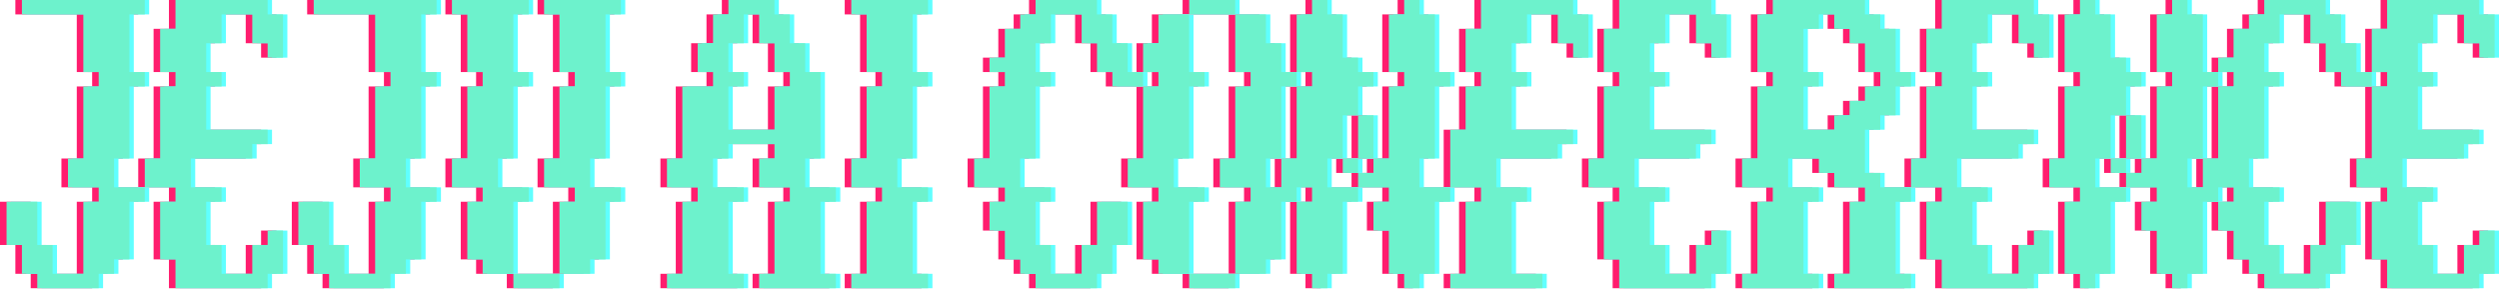
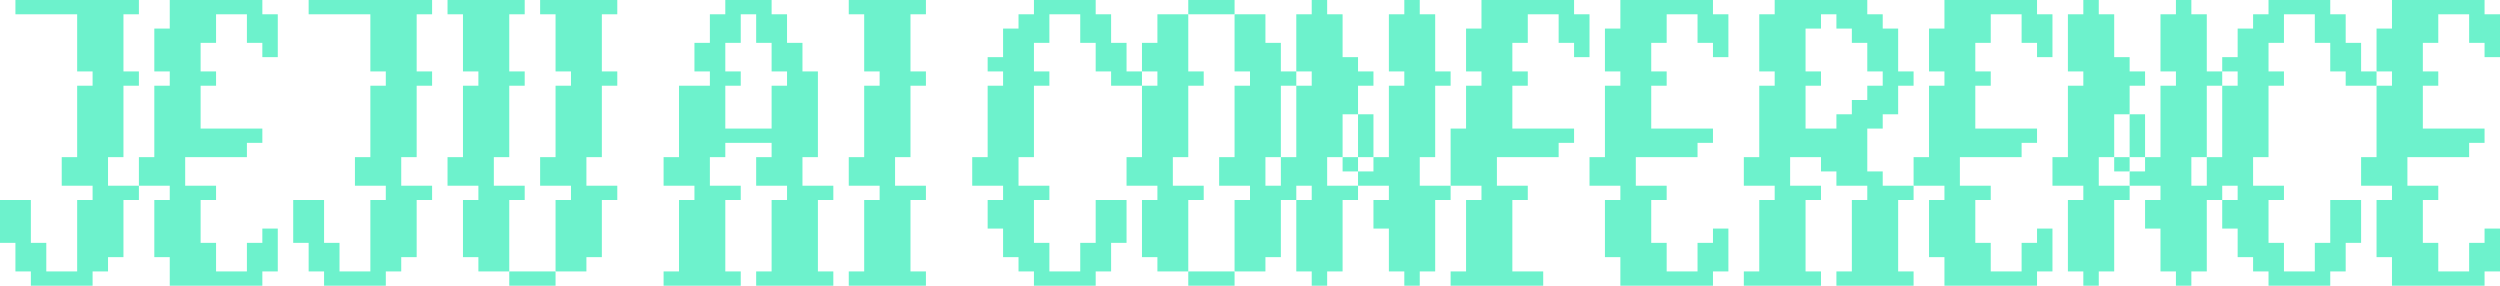
- <svg xmlns="http://www.w3.org/2000/svg" width="1145" height="132" viewBox="0 0 1145 132" fill="none">
-   <path d="M119.63 0H112.593H105.556H98.519H91.482H84.445H77.408V6.6V13.2H70.371V19.8V26.4V33H77.408V39.6H70.371V46.2V52.8V59.4V66V72.6H63.334V79.2V85.8H70.371H77.408V92.4H70.371V99V105.6V112.2V118.8H77.408V125.4V132H84.445H91.482H98.519H105.556H112.593H119.63V125.4H126.667V118.8V112.2V105.6H119.63V112.2H112.593V118.8V125.4H105.556H98.519V118.8V112.2H91.482V105.6V99V92.4H98.519V85.8H91.482H84.445V79.2V72.6H91.482H98.519H105.556H112.593V66H119.63V59.4H112.593H105.556H98.519H91.482V52.8V46.2V39.6H98.519V33H91.482V26.4V19.8H98.519V13.2V6.6H105.556H112.593V13.2V19.8H119.63V26.4H126.667V19.8V13.2V6.6H119.63V0Z" fill="#FF1D6E" />
-   <path d="M182.963 0H175.926H168.889H161.852H154.815H147.778H140.741V6.6H147.778H154.815H161.852H168.889V13.2V19.8V26.4V33H175.926V39.6H168.889V46.2V52.8V59.4V66V72.6H161.852V79.2V85.8H168.889H175.926V92.4H168.889V99V105.6V112.2V118.8V125.4H161.852H154.815V118.8V112.2H147.778V105.6V99V92.4H140.741H133.704V99V105.6V112.2H140.741V118.8V125.4H147.778V132H154.815H161.852H168.889H175.926V125.4H182.963V118.8H190V112.2V105.6V99V92.4H197.037V85.8H190H182.963V79.2V72.6H190V66V59.4V52.8V46.2V39.6H197.037V33H190V26.4V19.8V13.2V6.6H197.037V0H190H182.963Z" fill="#FF1D6E" />
-   <path d="M267.407 0H260.37H253.333H246.296V6.6H253.333V13.2V19.8V26.4V33H260.37V39.6H253.333V46.2V52.8V59.4V66V72.6H246.296V79.2V85.8H253.333H260.37V92.4H253.333V99V105.6V112.2V118.8V125.4H260.37H267.407V118.8H274.445V112.2V105.6V99V92.4H281.482V85.8H274.445H267.407V79.2V72.6H274.445V66V59.4V52.8V46.2V39.6H281.482V33H274.445V26.4V19.8V13.2V6.6H281.482V0H274.445H267.407Z" fill="#FF1D6E" />
-   <path d="M408.148 0H401.111H394.074H387.037V6.6H394.074V13.2V19.8V26.4V33H401.111V39.6H394.074V46.2V52.8V59.4V66V72.6H387.037V79.2V85.8H394.074H401.111V92.4H394.074V99V105.6V112.2V118.8V125.4H387.037V132H394.074H401.111H408.148H415.185H422.222V125.4H415.185V118.8V112.2V105.6V99V92.4H422.222V85.8H415.185H408.148V79.2V72.6H415.185V66V59.4V52.8V46.2V39.6H422.222V33H415.185V26.4V19.8V13.2V6.6H422.222V0H415.185H408.148Z" fill="#FF1D6E" />
-   <path d="M555.926 6.6H562.963V0H555.926H548.889H541.852V6.6H548.889H555.926Z" fill="#FF1D6E" />
-   <path d="M781.111 0H774.074H767.037H760H752.963H745.926H738.889V6.6V13.2H731.852V19.8V26.4V33H738.889V39.6H731.852V46.2V52.8V59.4V66V72.6H724.815V79.2V85.8H731.852H738.889V92.4H731.852V99V105.6V112.2V118.8H738.889V125.4V132H745.926H752.963H760H767.037H774.074H781.111V125.4H788.148V118.8V112.2V105.6H781.111V112.2H774.074V118.8V125.4H767.037H760V118.8V112.2H752.963V105.6V99V92.4H760V85.8H752.963H745.926V79.2V72.6H752.963H760H767.037H774.074V66H781.111V59.4H774.074H767.037H760H752.963V52.8V46.2V39.6H760V33H752.963V26.4V19.8H760V13.2V6.6H767.037H774.074V13.2V19.8H781.111V26.4H788.148V19.8V13.2V6.6H781.111V0Z" fill="#FF1D6E" />
-   <path d="M1132.96 6.6V0H1125.93H1118.89H1111.85H1104.82H1097.78H1090.74V6.6V13.2H1083.7V19.8V26.4V33H1090.74V39.6H1083.7V46.2V52.8V59.4V66V72.6H1076.67V79.2V85.8H1083.7H1090.74V92.4H1083.7V99V105.6V112.2V118.8H1090.74V125.4V132H1097.78H1104.82H1111.85H1118.89H1125.93H1132.96V125.4H1140V118.8V112.2V105.6H1132.96V112.2H1125.93V118.8V125.4H1118.89H1111.85V118.8V112.2H1104.82V105.6V99V92.4H1111.85V85.8H1104.82H1097.78V79.2V72.6H1104.82H1111.85H1118.89H1125.93V66H1132.96V59.4H1125.93H1118.89H1111.85H1104.82V52.8V46.2V39.6H1111.85V33H1104.82V26.4V19.8H1111.85V13.2V6.6H1118.89H1125.93V13.2V19.8H1132.96V26.4H1140V19.8V13.2V6.6H1132.96Z" fill="#FF1D6E" />
-   <path d="M724.815 26.4V19.8V13.2V6.6H717.778V0H710.741H703.704H696.667H689.63H682.593H675.556V6.6V13.2H668.518V19.8V26.4V33H675.556V39.6H668.518V46.2V52.8V59.4H661.481V66V72.6V79.2V85.8H668.518H675.556V92.4H668.518V99V105.6V112.2V118.8V125.4H661.481V132H668.518H675.556H682.593H689.63H696.667H703.704V125.4H696.667H689.63V118.8V112.2V105.6V99V92.4H696.667V85.8H689.63H682.593V79.2V72.6H689.63H696.667H703.704H710.741V66H717.778V59.4H710.741H703.704H696.667H689.63V52.8V46.2V39.6H696.667V33H689.63V26.4V19.8H696.667V13.2V6.6H703.704H710.741V13.2V19.8H717.778V26.4H724.815Z" fill="#FF1D6E" />
-   <path d="M513.704 33V26.4V19.8H506.667V13.2V6.6H499.63V0H492.593H485.556H478.519H471.482V6.6H464.445V13.2H457.408V19.8V26.4H450.371V33H457.408V39.6H450.371V46.2V52.8V59.4V66V72.6H443.333V79.2V85.8H450.371H457.408V92.4H450.371V99V105.6H457.408V112.2V118.8H464.445V125.4H471.482V132H478.519H485.556H492.593H499.63V125.4H506.667V118.8V112.2H513.704V105.6V99V92.4H506.667H499.63V99V105.6V112.2H492.593V118.8V125.4H485.556H478.519V118.8V112.2H471.482V105.6V99V92.4H478.519V85.8H471.482H464.445V79.2V72.6H471.482V66V59.4V52.8V46.2V39.6H478.519V33H471.482V26.4V19.8H478.519V13.2V6.6H485.556H492.593V13.2V19.8H499.63V26.4V33H506.667V39.6H513.704H520.741V33H513.704Z" fill="#FF1D6E" />
-   <path d="M1076.67 33V26.4V19.8H1069.63V13.2V6.6H1062.59V0H1055.56H1048.52H1041.48H1034.44V6.6H1027.41V13.2H1020.37V19.8V26.4H1013.33V33H1020.37V39.6H1013.33V46.2V52.8V59.4V66V72.6H1006.3V79.2V85.8H999.259V79.2V72.6H1006.3V66V59.4V52.8V46.2V39.6H1013.33V33H1006.3V26.4V19.8V13.2V6.6H999.259V0H992.222V6.6H985.185V13.2V19.8V26.4V33H992.222V39.6H985.185V46.2V52.8V59.4V66V72.6H978.148V79.2H971.111V85.8H978.148H985.185V92.4H978.148V99V105.6H985.185V112.2V118.8V125.4H992.222V132H999.259V125.4H1006.3V118.8V112.2V105.6V99V92.4H1013.33V85.8H1020.37V92.4H1013.33V99V105.6H1020.37V112.2V118.8H1027.41V125.4H1034.44V132H1041.48H1048.52H1055.56H1062.59V125.4H1069.63V118.8V112.2H1076.67V105.6V99V92.4H1069.63H1062.59V99V105.6V112.2H1055.56V118.8V125.4H1048.52H1041.48V118.8V112.2H1034.44V105.6V99V92.4H1041.48V85.8H1034.44H1027.41V79.2V72.6H1034.44V66V59.4V52.8V46.2V39.6H1041.48V33H1034.44V26.4V19.8H1041.48V13.2V6.6H1048.52H1055.56V13.2V19.8H1062.59V26.4V33H1069.63V39.6H1076.67H1083.7V33H1076.67Z" fill="#FF1D6E" />
-   <path d="M619.259 66V72.6H626.296V66V59.4V52.8H619.259V59.4V66Z" fill="#FF1D6E" />
-   <path d="M971.111 66V72.6H978.148V66V59.4V52.8H971.111V59.4V66Z" fill="#FF1D6E" />
-   <path d="M619.259 72.6H612.222V79.2H619.259V72.6Z" fill="#FF1D6E" />
-   <path d="M971.111 72.6H964.074V79.2H971.111V72.6Z" fill="#FF1D6E" />
-   <path d="M49.259 85.8V79.2V72.6H56.296V66V59.4V52.8V46.2V39.6H63.333V33H56.296V26.4V19.8V13.2V6.6H63.333V0H56.296H49.259H42.222H35.185H28.148H21.111H14.074H7.037V6.6H14.074H21.111H28.148H35.185V13.2V19.8V26.4V33H42.222V39.6H35.185V46.2V52.8V59.4V66V72.6H28.148V79.2V85.8H35.185H42.222V92.4H35.185V99V105.6V112.2V118.8V125.4H28.148H21.111V118.8V112.2H14.074V105.6V99V92.4H7.037H0V99V105.6V112.2H7.037V118.8V125.4H14.074V132H21.111H28.148H35.185H42.222V125.4H49.259V118.8H56.296V112.2V105.6V99V92.4H63.333V85.8H56.296H49.259Z" fill="#FF1D6E" />
-   <path d="M365.926 85.8V72.6H372.963V33H365.926V19.8H358.889V6.6H351.852V0H330.741V6.6H323.704V19.8H316.667V33H323.704V39.6H309.63V72.6H302.593V85.8H316.667V92.4H309.63V125.4H302.593V132H337.778V125.4H330.741V92.4H337.778V85.8H323.704V72.6H330.741V66H351.852V72.6H344.815V85.8H358.889V92.4H351.852V125.4H344.815V132H380V125.4H372.963V92.4H380V85.8H365.926ZM344.815 59.4H330.741V39.6H337.778V33H330.741V19.8H337.778V6.6H344.815V19.8H351.852V33H358.889V39.6H351.852V59.4H344.815Z" fill="#FF1D6E" />
-   <path d="M605.185 85.8V79.2V72.6H612.222V66V59.4V52.8H619.259V46.2V39.6H626.296V33H619.259V26.4H612.222V19.8V13.2V6.6H605.185V0H598.148V6.6H591.111V13.2V19.8V26.4V33H598.148V39.6H591.111V46.2V52.8V59.4V66V72.6H584.074V79.2V85.8H577.037V79.2V72.6H584.074V66V59.4V52.8V46.2V39.6H591.111V33H584.074V26.4V19.8H577.037V13.2V6.6H570H562.963V13.2V19.8V26.4V33H570V39.6H562.963V46.2V52.8V59.4V66V72.6H555.926V79.2V85.8H562.963H570V92.4H562.963V99V105.6V112.2V118.8V125.4H570H577.037V118.8H584.074V112.2V105.6V99V92.4H591.111V85.8H598.148V92.4H591.111V99V105.6V112.2V118.8V125.4H598.148V132H605.185V125.4H612.222V118.8V112.2V105.6V99V92.4H619.259V85.8H612.222H605.185Z" fill="#FF1D6E" />
-   <path d="M647.407 85.8V79.2V72.6H654.444V66V59.4V52.8V46.2V39.6H661.482V33H654.444V26.4V19.8V13.2V6.6H647.407V0H640.37V6.6H633.333V13.2V19.8V26.4V33H640.37V39.6H633.333V46.2V52.8V59.4V66V72.6H626.296V79.2H619.259V85.8H626.296H633.333V92.4H626.296V99V105.6H633.333V112.2V118.8V125.4H640.37V132H647.407V125.4H654.444V118.8V112.2V105.6V99V92.4H661.482V85.8H654.444H647.407Z" fill="#FF1D6E" />
-   <path d="M858.518 85.8V79.2H851.481V59.4H858.518V52.8H865.555V39.6H872.592V33H865.555V13.2H858.518V6.6H851.481V0H809.259V6.6H802.222V33H809.259V39.6H802.222V72.6H795.185V85.8H809.259V92.4H802.222V125.4H795.185V132H830.37V125.4H823.333V92.4H830.37V85.8H816.296V72.6H830.37V79.2H837.407V85.8H851.481V92.4H844.444V125.4H837.407V132H872.592V125.4H865.555V92.4H872.592V85.8H858.518ZM837.407 6.6V13.2H844.444V19.8H851.481V33H858.518V39.6H851.481V46.2H844.444V52.8H837.407V59.4H823.333V39.6H830.37V33H823.333V13.2H830.37V6.6H837.407Z" fill="#FF1D6E" />
-   <path d="M957.037 85.8V79.2V72.6H964.074V66V59.4V52.8H971.111V46.2V39.6H978.148V33H971.111V26.4H964.074V19.8V13.2V6.6H957.037V0H950V6.6H942.963V13.2V19.8V26.4V33H950V39.6H942.963V46.2V52.8V59.4V66V72.6H935.926V79.2V85.8H942.963H950V92.4H942.963V99V105.6V112.2V118.8V125.4H950V132H957.037V125.4H964.074V118.8V112.2V105.6V99V92.4H971.111V85.8H964.074H957.037Z" fill="#FF1D6E" />
-   <path d="M928.889 112.2H921.852V118.8V125.4H914.815H907.778V118.8V112.2H900.741V105.6V99V92.4H907.778V85.8H900.741H893.704V79.2V72.6H900.741H907.778H914.815H921.852V66H928.889V59.4H921.852H914.815H907.778H900.741V52.8V46.2V39.6H907.778V33H900.741V26.4V19.8H907.778V13.2V6.6H914.815H921.852V13.2V19.8H928.889V26.4H935.926V19.8V13.2V6.6H928.889V0H921.852H914.815H907.778H900.741H893.704H886.667V6.6V13.2H879.63V19.8V26.4V33H886.667V39.6H879.63V46.2V52.8V59.4V66V72.6H872.593V79.2V85.8H879.63H886.667V92.4H879.63V99V105.6V112.2V118.8H886.667V125.4V132H893.704H900.741H907.778H914.815H921.852H928.889V125.4H935.926V118.8V112.2V105.6H928.889V112.2Z" fill="#FF1D6E" />
-   <path d="M232.222 112.2V105.6V99V92.4H239.259V85.8H232.222H225.185V79.2V72.6H232.222V66V59.4V52.8V46.2V39.6H239.259V33H232.222V26.4V19.8V13.2V6.6H239.259V0H232.222H225.185H218.148H211.111H204.074V6.6H211.111V13.2V19.8V26.4V33H218.148V39.6H211.111V46.2V52.8V59.4V66V72.6H204.074V79.2V85.8H211.111H218.148V92.4H211.111V99V105.6V112.2V118.8H218.148V125.4H225.185H232.222V118.8V112.2Z" fill="#FF1D6E" />
-   <path d="M541.852 112.2V105.6V99V92.4H548.889V85.8H541.852H534.815V79.2V72.6H541.852V66V59.4V52.8V46.2V39.6H548.889V33H541.852V26.4V19.8V13.2V6.6H534.815H527.778V13.2V19.8H520.741V26.4V33H527.778V39.6H520.741V46.2V52.8V59.4V66V72.6H513.704V79.2V85.8H520.741H527.778V92.4H520.741V99V105.6V112.2V118.8H527.778V125.4H534.815H541.852V118.8V112.2Z" fill="#FF1D6E" />
-   <path d="M239.259 125.4H232.222V132H239.259H246.296H253.333V125.4H246.296H239.259Z" fill="#FF1D6E" />
-   <path d="M548.889 125.4H541.852V132H548.889H555.926H562.963V125.4H555.926H548.889Z" fill="#FF1D6E" />
-   <path d="M124.63 0H117.593H110.556H103.519H96.482H89.445H82.408V6.6V13.2H75.371V19.8V26.4V33H82.408V39.6H75.371V46.2V52.8V59.4V66V72.6H68.334V79.2V85.8H75.371H82.408V92.4H75.371V99V105.6V112.2V118.8H82.408V125.4V132H89.445H96.482H103.519H110.556H117.593H124.63V125.4H131.667V118.8V112.2V105.6H124.63V112.2H117.593V118.8V125.4H110.556H103.519V118.8V112.2H96.482V105.6V99V92.4H103.519V85.8H96.482H89.445V79.2V72.6H96.482H103.519H110.556H117.593V66H124.63V59.4H117.593H110.556H103.519H96.482V52.8V46.2V39.6H103.519V33H96.482V26.4V19.8H103.519V13.2V6.6H110.556H117.593V13.2V19.8H124.63V26.4H131.667V19.8V13.2V6.6H124.63V0Z" fill="#60FFFF" />
-   <path d="M187.963 0H180.926H173.889H166.852H159.815H152.778H145.741V6.6H152.778H159.815H166.852H173.889V13.2V19.8V26.4V33H180.926V39.6H173.889V46.2V52.8V59.4V66V72.6H166.852V79.2V85.8H173.889H180.926V92.4H173.889V99V105.6V112.2V118.8V125.4H166.852H159.815V118.8V112.2H152.778V105.6V99V92.4H145.741H138.704V99V105.6V112.2H145.741V118.8V125.4H152.778V132H159.815H166.852H173.889H180.926V125.4H187.963V118.8H195V112.2V105.6V99V92.4H202.037V85.8H195H187.963V79.2V72.6H195V66V59.4V52.8V46.2V39.6H202.037V33H195V26.4V19.8V13.2V6.6H202.037V0H195H187.963Z" fill="#60FFFF" />
-   <path d="M272.407 0H265.37H258.333H251.296V6.6H258.333V13.2V19.8V26.4V33H265.37V39.6H258.333V46.2V52.8V59.4V66V72.6H251.296V79.2V85.8H258.333H265.37V92.4H258.333V99V105.6V112.2V118.8V125.4H265.37H272.407V118.8H279.445V112.2V105.6V99V92.4H286.482V85.8H279.445H272.407V79.2V72.6H279.445V66V59.4V52.8V46.2V39.6H286.482V33H279.445V26.4V19.8V13.2V6.6H286.482V0H279.445H272.407Z" fill="#60FFFF" />
-   <path d="M413.148 0H406.111H399.074H392.037V6.6H399.074V13.2V19.8V26.4V33H406.111V39.6H399.074V46.2V52.8V59.4V66V72.6H392.037V79.2V85.8H399.074H406.111V92.4H399.074V99V105.6V112.2V118.8V125.4H392.037V132H399.074H406.111H413.148H420.185H427.222V125.4H420.185V118.8V112.2V105.6V99V92.4H427.222V85.8H420.185H413.148V79.2V72.6H420.185V66V59.4V52.8V46.2V39.6H427.222V33H420.185V26.4V19.8V13.2V6.6H427.222V0H420.185H413.148Z" fill="#60FFFF" />
-   <path d="M560.926 6.6H567.963V0H560.926H553.889H546.852V6.6H553.889H560.926Z" fill="#60FFFF" />
-   <path d="M786.111 0H779.074H772.037H765H757.963H750.926H743.889V6.6V13.2H736.852V19.8V26.4V33H743.889V39.6H736.852V46.2V52.8V59.4V66V72.6H729.815V79.2V85.8H736.852H743.889V92.4H736.852V99V105.6V112.2V118.8H743.889V125.4V132H750.926H757.963H765H772.037H779.074H786.111V125.4H793.148V118.8V112.2V105.6H786.111V112.2H779.074V118.8V125.4H772.037H765V118.8V112.2H757.963V105.6V99V92.4H765V85.8H757.963H750.926V79.2V72.6H757.963H765H772.037H779.074V66H786.111V59.4H779.074H772.037H765H757.963V52.8V46.2V39.6H765V33H757.963V26.4V19.8H765V13.2V6.6H772.037H779.074V13.2V19.8H786.111V26.4H793.148V19.8V13.2V6.6H786.111V0Z" fill="#60FFFF" />
-   <path d="M1137.96 6.6V0H1130.93H1123.89H1116.85H1109.82H1102.78H1095.74V6.6V13.2H1088.7V19.8V26.4V33H1095.74V39.6H1088.7V46.2V52.8V59.4V66V72.6H1081.67V79.2V85.8H1088.7H1095.74V92.4H1088.7V99V105.6V112.2V118.8H1095.74V125.4V132H1102.78H1109.82H1116.85H1123.89H1130.93H1137.96V125.4H1145V118.8V112.2V105.6H1137.96V112.2H1130.93V118.8V125.4H1123.89H1116.85V118.8V112.2H1109.82V105.6V99V92.4H1116.85V85.8H1109.82H1102.78V79.2V72.6H1109.82H1116.85H1123.89H1130.93V66H1137.96V59.4H1130.93H1123.89H1116.85H1109.82V52.8V46.2V39.6H1116.85V33H1109.82V26.4V19.8H1116.85V13.2V6.6H1123.89H1130.93V13.2V19.8H1137.96V26.4H1145V19.8V13.2V6.6H1137.96Z" fill="#60FFFF" />
-   <path d="M729.815 26.4V19.8V13.2V6.6H722.778V0H715.741H708.704H701.667H694.63H687.593H680.556V6.6V13.2H673.518V19.8V26.4V33H680.556V39.6H673.518V46.2V52.8V59.4H666.481V66V72.6V79.2V85.8H673.518H680.556V92.4H673.518V99V105.6V112.2V118.8V125.4H666.481V132H673.518H680.556H687.593H694.63H701.667H708.704V125.4H701.667H694.63V118.8V112.2V105.6V99V92.4H701.667V85.8H694.63H687.593V79.2V72.6H694.63H701.667H708.704H715.741V66H722.778V59.4H715.741H708.704H701.667H694.63V52.8V46.2V39.6H701.667V33H694.63V26.4V19.8H701.667V13.2V6.6H708.704H715.741V13.2V19.8H722.778V26.4H729.815Z" fill="#60FFFF" />
-   <path d="M518.704 33V26.4V19.8H511.667V13.2V6.6H504.63V0H497.593H490.556H483.519H476.482V6.6H469.445V13.2H462.408V19.8V26.4H455.371V33H462.408V39.6H455.371V46.2V52.8V59.4V66V72.6H448.333V79.2V85.8H455.371H462.408V92.4H455.371V99V105.6H462.408V112.2V118.8H469.445V125.4H476.482V132H483.519H490.556H497.593H504.63V125.4H511.667V118.8V112.2H518.704V105.6V99V92.4H511.667H504.63V99V105.6V112.2H497.593V118.8V125.4H490.556H483.519V118.8V112.2H476.482V105.6V99V92.4H483.519V85.8H476.482H469.445V79.2V72.6H476.482V66V59.4V52.8V46.2V39.6H483.519V33H476.482V26.4V19.8H483.519V13.2V6.6H490.556H497.593V13.2V19.8H504.63V26.4V33H511.667V39.6H518.704H525.741V33H518.704Z" fill="#60FFFF" />
-   <path d="M1081.67 33V26.4V19.8H1074.63V13.2V6.6H1067.59V0H1060.56H1053.52H1046.48H1039.44V6.6H1032.41V13.2H1025.37V19.8V26.4H1018.33V33H1025.37V39.6H1018.33V46.2V52.8V59.4V66V72.6H1011.3V79.2V85.8H1004.26V79.2V72.6H1011.3V66V59.4V52.8V46.2V39.6H1018.33V33H1011.3V26.4V19.8V13.2V6.6H1004.26V0H997.222V6.6H990.185V13.2V19.8V26.4V33H997.222V39.6H990.185V46.2V52.8V59.4V66V72.6H983.148V79.2H976.111V85.8H983.148H990.185V92.4H983.148V99V105.6H990.185V112.2V118.8V125.4H997.222V132H1004.26V125.4H1011.3V118.8V112.2V105.6V99V92.4H1018.33V85.8H1025.37V92.4H1018.33V99V105.6H1025.37V112.2V118.8H1032.41V125.4H1039.44V132H1046.48H1053.52H1060.56H1067.59V125.4H1074.63V118.8V112.2H1081.67V105.6V99V92.4H1074.63H1067.59V99V105.6V112.2H1060.56V118.8V125.4H1053.52H1046.48V118.8V112.2H1039.44V105.6V99V92.4H1046.48V85.8H1039.44H1032.41V79.2V72.6H1039.44V66V59.4V52.8V46.2V39.6H1046.48V33H1039.44V26.4V19.8H1046.48V13.2V6.6H1053.52H1060.56V13.2V19.8H1067.59V26.4V33H1074.63V39.6H1081.67H1088.7V33H1081.67Z" fill="#60FFFF" />
-   <path d="M624.259 66V72.6H631.296V66V59.4V52.8H624.259V59.4V66Z" fill="#60FFFF" />
-   <path d="M976.111 66V72.6H983.148V66V59.4V52.8H976.111V59.4V66Z" fill="#60FFFF" />
-   <path d="M624.259 72.6H617.222V79.2H624.259V72.6Z" fill="#60FFFF" />
-   <path d="M976.111 72.6H969.074V79.2H976.111V72.6Z" fill="#60FFFF" />
-   <path d="M54.259 85.8V79.2V72.6H61.296V66V59.4V52.8V46.2V39.6H68.333V33H61.296V26.4V19.8V13.2V6.6H68.333V0H61.296H54.259H47.222H40.185H33.148H26.111H19.074H12.037V6.6H19.074H26.111H33.148H40.185V13.2V19.8V26.4V33H47.222V39.6H40.185V46.2V52.8V59.4V66V72.6H33.148V79.2V85.8H40.185H47.222V92.4H40.185V99V105.6V112.2V118.8V125.4H33.148H26.111V118.8V112.2H19.074V105.6V99V92.4H12.037H5V99V105.6V112.2H12.037V118.8V125.4H19.074V132H26.111H33.148H40.185H47.222V125.4H54.259V118.8H61.296V112.2V105.6V99V92.4H68.333V85.8H61.296H54.259Z" fill="#60FFFF" />
-   <path d="M370.926 85.8V72.6H377.963V33H370.926V19.8H363.889V6.6H356.852V0H335.741V6.6H328.704V19.8H321.667V33H328.704V39.6H314.63V72.6H307.593V85.8H321.667V92.4H314.63V125.4H307.593V132H342.778V125.4H335.741V92.4H342.778V85.8H328.704V72.6H335.741V66H356.852V72.6H349.815V85.8H363.889V92.4H356.852V125.4H349.815V132H385V125.4H377.963V92.4H385V85.8H370.926ZM349.815 59.4H335.741V39.6H342.778V33H335.741V19.8H342.778V6.6H349.815V19.8H356.852V33H363.889V39.6H356.852V59.4H349.815Z" fill="#60FFFF" />
-   <path d="M610.185 85.8V79.2V72.6H617.222V66V59.4V52.8H624.259V46.2V39.6H631.296V33H624.259V26.4H617.222V19.8V13.2V6.6H610.185V0H603.148V6.6H596.111V13.2V19.8V26.4V33H603.148V39.6H596.111V46.2V52.8V59.4V66V72.6H589.074V79.2V85.8H582.037V79.2V72.6H589.074V66V59.4V52.8V46.2V39.6H596.111V33H589.074V26.4V19.8H582.037V13.2V6.6H575H567.963V13.2V19.8V26.4V33H575V39.6H567.963V46.2V52.8V59.4V66V72.6H560.926V79.2V85.8H567.963H575V92.4H567.963V99V105.6V112.2V118.8V125.4H575H582.037V118.8H589.074V112.2V105.6V99V92.4H596.111V85.8H603.148V92.4H596.111V99V105.6V112.2V118.8V125.4H603.148V132H610.185V125.4H617.222V118.8V112.2V105.6V99V92.4H624.259V85.8H617.222H610.185Z" fill="#60FFFF" />
-   <path d="M652.407 85.8V79.2V72.6H659.444V66V59.4V52.8V46.2V39.6H666.482V33H659.444V26.4V19.8V13.2V6.6H652.407V0H645.37V6.6H638.333V13.2V19.8V26.4V33H645.37V39.6H638.333V46.2V52.8V59.4V66V72.6H631.296V79.2H624.259V85.8H631.296H638.333V92.4H631.296V99V105.6H638.333V112.2V118.8V125.4H645.37V132H652.407V125.4H659.444V118.8V112.2V105.6V99V92.4H666.482V85.8H659.444H652.407Z" fill="#60FFFF" />
-   <path d="M863.518 85.8V79.2H856.481V59.4H863.518V52.8H870.555V39.6H877.592V33H870.555V13.2H863.518V6.6H856.481V0H814.259V6.6H807.222V33H814.259V39.6H807.222V72.6H800.185V85.8H814.259V92.4H807.222V125.4H800.185V132H835.37V125.4H828.333V92.4H835.37V85.8H821.296V72.6H835.37V79.2H842.407V85.8H856.481V92.4H849.444V125.4H842.407V132H877.592V125.4H870.555V92.4H877.592V85.8H863.518ZM842.407 6.6V13.2H849.444V19.8H856.481V33H863.518V39.6H856.481V46.2H849.444V52.8H842.407V59.4H828.333V39.6H835.37V33H828.333V13.2H835.37V6.6H842.407Z" fill="#60FFFF" />
-   <path d="M962.037 85.8V79.2V72.6H969.074V66V59.4V52.8H976.111V46.2V39.6H983.148V33H976.111V26.4H969.074V19.8V13.2V6.6H962.037V0H955V6.6H947.963V13.2V19.8V26.4V33H955V39.6H947.963V46.2V52.8V59.4V66V72.6H940.926V79.2V85.8H947.963H955V92.4H947.963V99V105.6V112.2V118.8V125.4H955V132H962.037V125.4H969.074V118.8V112.2V105.6V99V92.4H976.111V85.8H969.074H962.037Z" fill="#60FFFF" />
-   <path d="M933.889 112.2H926.852V118.8V125.4H919.815H912.778V118.8V112.2H905.741V105.6V99V92.4H912.778V85.8H905.741H898.704V79.2V72.6H905.741H912.778H919.815H926.852V66H933.889V59.4H926.852H919.815H912.778H905.741V52.8V46.2V39.6H912.778V33H905.741V26.4V19.8H912.778V13.2V6.6H919.815H926.852V13.2V19.8H933.889V26.4H940.926V19.8V13.2V6.6H933.889V0H926.852H919.815H912.778H905.741H898.704H891.667V6.6V13.2H884.63V19.8V26.4V33H891.667V39.6H884.63V46.2V52.8V59.4V66V72.6H877.593V79.2V85.8H884.63H891.667V92.4H884.63V99V105.6V112.2V118.8H891.667V125.4V132H898.704H905.741H912.778H919.815H926.852H933.889V125.4H940.926V118.8V112.2V105.6H933.889V112.2Z" fill="#60FFFF" />
-   <path d="M237.222 112.2V105.6V99V92.4H244.259V85.8H237.222H230.185V79.2V72.6H237.222V66V59.4V52.8V46.2V39.6H244.259V33H237.222V26.4V19.8V13.2V6.6H244.259V0H237.222H230.185H223.148H216.111H209.074V6.6H216.111V13.2V19.8V26.4V33H223.148V39.6H216.111V46.2V52.8V59.4V66V72.6H209.074V79.2V85.8H216.111H223.148V92.4H216.111V99V105.6V112.2V118.8H223.148V125.4H230.185H237.222V118.8V112.2Z" fill="#60FFFF" />
-   <path d="M546.852 112.2V105.6V99V92.4H553.889V85.8H546.852H539.815V79.2V72.6H546.852V66V59.4V52.8V46.2V39.6H553.889V33H546.852V26.4V19.8V13.2V6.6H539.815H532.778V13.2V19.8H525.741V26.4V33H532.778V39.6H525.741V46.2V52.8V59.4V66V72.6H518.704V79.2V85.8H525.741H532.778V92.4H525.741V99V105.6V112.2V118.8H532.778V125.4H539.815H546.852V118.8V112.2Z" fill="#60FFFF" />
-   <path d="M244.259 125.4H237.222V132H244.259H251.296H258.333V125.4H251.296H244.259Z" fill="#60FFFF" />
-   <path d="M553.889 125.4H546.852V132H553.889H560.926H567.963V125.4H560.926H553.889Z" fill="#60FFFF" />
-   <path d="M122.63 0H115.593H108.556H101.519H94.482H87.445H80.408V6.6V13.2H73.371V19.8V26.4V33H80.408V39.6H73.371V46.2V52.8V59.4V66V72.6H66.334V79.2V85.8H73.371H80.408V92.4H73.371V99V105.6V112.2V118.8H80.408V125.4V132H87.445H94.482H101.519H108.556H115.593H122.63V125.4H129.667V118.8V112.2V105.6H122.63V112.2H115.593V118.8V125.4H108.556H101.519V118.8V112.2H94.482V105.6V99V92.4H101.519V85.8H94.482H87.445V79.2V72.6H94.482H101.519H108.556H115.593V66H122.63V59.4H115.593H108.556H101.519H94.482V52.8V46.2V39.6H101.519V33H94.482V26.4V19.8H101.519V13.2V6.6H108.556H115.593V13.2V19.8H122.63V26.4H129.667V19.8V13.2V6.6H122.63V0Z" fill="#6DF2CC" />
-   <path d="M185.963 0H178.926H171.889H164.852H157.815H150.778H143.741V6.6H150.778H157.815H164.852H171.889V13.2V19.8V26.4V33H178.926V39.6H171.889V46.2V52.8V59.4V66V72.6H164.852V79.2V85.8H171.889H178.926V92.4H171.889V99V105.6V112.2V118.8V125.4H164.852H157.815V118.8V112.2H150.778V105.6V99V92.4H143.741H136.704V99V105.6V112.2H143.741V118.8V125.4H150.778V132H157.815H164.852H171.889H178.926V125.4H185.963V118.8H193V112.2V105.6V99V92.4H200.037V85.8H193H185.963V79.2V72.6H193V66V59.4V52.8V46.2V39.6H200.037V33H193V26.4V19.8V13.2V6.6H200.037V0H193H185.963Z" fill="#6DF2CC" />
-   <path d="M270.407 0H263.37H256.333H249.296V6.6H256.333V13.2V19.8V26.4V33H263.37V39.6H256.333V46.2V52.8V59.4V66V72.6H249.296V79.2V85.8H256.333H263.37V92.4H256.333V99V105.6V112.2V118.8V125.4H263.37H270.407V118.8H277.445V112.2V105.6V99V92.4H284.482V85.8H277.445H270.407V79.2V72.6H277.445V66V59.4V52.8V46.2V39.6H284.482V33H277.445V26.4V19.8V13.2V6.6H284.482V0H277.445H270.407Z" fill="#6DF2CC" />
-   <path d="M411.148 0H404.111H397.074H390.037V6.6H397.074V13.2V19.8V26.4V33H404.111V39.6H397.074V46.2V52.8V59.4V66V72.6H390.037V79.2V85.8H397.074H404.111V92.4H397.074V99V105.6V112.2V118.8V125.4H390.037V132H397.074H404.111H411.148H418.185H425.222V125.4H418.185V118.8V112.2V105.6V99V92.4H425.222V85.8H418.185H411.148V79.2V72.6H418.185V66V59.4V52.8V46.2V39.6H425.222V33H418.185V26.4V19.8V13.2V6.6H425.222V0H418.185H411.148Z" fill="#6DF2CC" />
-   <path d="M558.926 6.6H565.963V0H558.926H551.889H544.852V6.6H551.889H558.926Z" fill="#6DF2CC" />
-   <path d="M784.111 0H777.074H770.037H763H755.963H748.926H741.889V6.6V13.2H734.852V19.8V26.4V33H741.889V39.6H734.852V46.2V52.8V59.4V66V72.6H727.815V79.2V85.8H734.852H741.889V92.4H734.852V99V105.6V112.2V118.8H741.889V125.4V132H748.926H755.963H763H770.037H777.074H784.111V125.4H791.148V118.8V112.2V105.6H784.111V112.2H777.074V118.8V125.4H770.037H763V118.8V112.2H755.963V105.6V99V92.4H763V85.8H755.963H748.926V79.2V72.6H755.963H763H770.037H777.074V66H784.111V59.4H777.074H770.037H763H755.963V52.8V46.2V39.6H763V33H755.963V26.4V19.8H763V13.2V6.6H770.037H777.074V13.2V19.8H784.111V26.4H791.148V19.8V13.2V6.6H784.111V0Z" fill="#6DF2CC" />
-   <path d="M1135.96 6.6V0H1128.93H1121.89H1114.85H1107.82H1100.78H1093.74V6.6V13.2H1086.7V19.8V26.4V33H1093.74V39.6H1086.7V46.2V52.8V59.4V66V72.6H1079.67V79.2V85.8H1086.7H1093.74V92.4H1086.7V99V105.6V112.2V118.8H1093.74V125.4V132H1100.78H1107.82H1114.85H1121.89H1128.93H1135.96V125.4H1143V118.8V112.2V105.6H1135.96V112.2H1128.93V118.8V125.4H1121.89H1114.85V118.8V112.2H1107.82V105.6V99V92.4H1114.85V85.8H1107.82H1100.78V79.2V72.6H1107.82H1114.85H1121.89H1128.93V66H1135.96V59.4H1128.93H1121.89H1114.85H1107.82V52.8V46.2V39.6H1114.85V33H1107.82V26.4V19.8H1114.85V13.2V6.6H1121.89H1128.93V13.2V19.8H1135.96V26.4H1143V19.8V13.2V6.6H1135.96Z" fill="#6DF2CC" />
-   <path d="M727.815 26.4V19.8V13.2V6.6H720.778V0H713.741H706.704H699.667H692.63H685.593H678.556V6.6V13.2H671.518V19.8V26.4V33H678.556V39.6H671.518V46.2V52.8V59.4H664.481V66V72.6V79.2V85.8H671.518H678.556V92.4H671.518V99V105.6V112.2V118.8V125.4H664.481V132H671.518H678.556H685.593H692.63H699.667H706.704V125.4H699.667H692.63V118.8V112.2V105.6V99V92.4H699.667V85.8H692.63H685.593V79.2V72.6H692.63H699.667H706.704H713.741V66H720.778V59.4H713.741H706.704H699.667H692.63V52.8V46.2V39.6H699.667V33H692.63V26.4V19.8H699.667V13.2V6.6H706.704H713.741V13.2V19.8H720.778V26.4H727.815Z" fill="#6DF2CC" />
-   <path d="M516.704 33V26.4V19.8H509.667V13.2V6.6H502.63V0H495.593H488.556H481.519H474.482V6.6H467.445V13.2H460.408V19.8V26.4H453.371V33H460.408V39.6H453.371V46.2V52.8V59.4V66V72.6H446.333V79.2V85.8H453.371H460.408V92.4H453.371V99V105.6H460.408V112.2V118.8H467.445V125.4H474.482V132H481.519H488.556H495.593H502.63V125.4H509.667V118.8V112.2H516.704V105.6V99V92.4H509.667H502.63V99V105.6V112.2H495.593V118.8V125.4H488.556H481.519V118.8V112.2H474.482V105.6V99V92.4H481.519V85.8H474.482H467.445V79.2V72.6H474.482V66V59.4V52.8V46.2V39.6H481.519V33H474.482V26.4V19.8H481.519V13.2V6.6H488.556H495.593V13.2V19.8H502.63V26.4V33H509.667V39.6H516.704H523.741V33H516.704Z" fill="#6DF2CC" />
-   <path d="M1079.67 33V26.4V19.8H1072.63V13.2V6.6H1065.59V0H1058.56H1051.52H1044.48H1037.44V6.6H1030.41V13.2H1023.37V19.8V26.4H1016.33V33H1023.37V39.6H1016.33V46.2V52.8V59.4V66V72.6H1009.3V79.2V85.8H1002.26V79.2V72.6H1009.3V66V59.4V52.8V46.2V39.6H1016.33V33H1009.3V26.4V19.8V13.2V6.6H1002.26V0H995.222V6.6H988.185V13.2V19.8V26.4V33H995.222V39.6H988.185V46.2V52.8V59.4V66V72.6H981.148V79.2H974.111V85.8H981.148H988.185V92.4H981.148V99V105.6H988.185V112.2V118.8V125.4H995.222V132H1002.26V125.4H1009.3V118.8V112.2V105.6V99V92.4H1016.33V85.8H1023.37V92.4H1016.33V99V105.6H1023.37V112.2V118.8H1030.41V125.4H1037.44V132H1044.48H1051.52H1058.56H1065.59V125.4H1072.63V118.8V112.2H1079.67V105.6V99V92.4H1072.63H1065.59V99V105.6V112.2H1058.56V118.8V125.4H1051.52H1044.48V118.8V112.2H1037.44V105.6V99V92.4H1044.48V85.8H1037.44H1030.41V79.2V72.6H1037.44V66V59.4V52.8V46.2V39.6H1044.48V33H1037.44V26.4V19.8H1044.48V13.2V6.6H1051.52H1058.56V13.2V19.8H1065.59V26.4V33H1072.63V39.6H1079.67H1086.7V33H1079.67Z" fill="#6DF2CC" />
-   <path d="M622.259 66V72.6H629.296V66V59.4V52.8H622.259V59.4V66Z" fill="#6DF2CC" />
-   <path d="M974.111 66V72.6H981.148V66V59.4V52.8H974.111V59.4V66Z" fill="#6DF2CC" />
-   <path d="M622.259 72.6H615.222V79.2H622.259V72.6Z" fill="#6DF2CC" />
-   <path d="M974.111 72.6H967.074V79.2H974.111V72.6Z" fill="#6DF2CC" />
-   <path d="M52.259 85.8V79.2V72.6H59.296V66V59.4V52.8V46.2V39.6H66.333V33H59.296V26.4V19.8V13.2V6.6H66.333V0H59.296H52.259H45.222H38.185H31.148H24.111H17.074H10.037V6.6H17.074H24.111H31.148H38.185V13.2V19.8V26.4V33H45.222V39.6H38.185V46.2V52.8V59.4V66V72.6H31.148V79.2V85.8H38.185H45.222V92.4H38.185V99V105.6V112.2V118.8V125.4H31.148H24.111V118.8V112.2H17.074V105.6V99V92.4H10.037H3V99V105.6V112.2H10.037V118.8V125.4H17.074V132H24.111H31.148H38.185H45.222V125.4H52.259V118.8H59.296V112.2V105.6V99V92.4H66.333V85.8H59.296H52.259Z" fill="#6DF2CC" />
-   <path d="M368.926 85.8V72.6H375.963V33H368.926V19.8H361.889V6.6H354.852V0H333.741V6.6H326.704V19.8H319.667V33H326.704V39.6H312.63V72.6H305.593V85.8H319.667V92.4H312.63V125.4H305.593V132H340.778V125.4H333.741V92.4H340.778V85.8H326.704V72.6H333.741V66H354.852V72.6H347.815V85.8H361.889V92.4H354.852V125.4H347.815V132H383V125.4H375.963V92.4H383V85.8H368.926ZM347.815 59.4H333.741V39.6H340.778V33H333.741V19.8H340.778V6.6H347.815V19.8H354.852V33H361.889V39.6H354.852V59.4H347.815Z" fill="#6DF2CC" />
-   <path d="M608.185 85.8V79.2V72.6H615.222V66V59.4V52.8H622.259V46.2V39.6H629.296V33H622.259V26.4H615.222V19.8V13.2V6.6H608.185V0H601.148V6.6H594.111V13.2V19.8V26.4V33H601.148V39.6H594.111V46.2V52.8V59.4V66V72.6H587.074V79.2V85.8H580.037V79.2V72.6H587.074V66V59.4V52.8V46.2V39.6H594.111V33H587.074V26.4V19.8H580.037V13.2V6.6H573H565.963V13.2V19.8V26.4V33H573V39.6H565.963V46.2V52.8V59.4V66V72.6H558.926V79.2V85.8H565.963H573V92.4H565.963V99V105.6V112.2V118.8V125.4H573H580.037V118.8H587.074V112.2V105.6V99V92.4H594.111V85.8H601.148V92.4H594.111V99V105.6V112.2V118.8V125.4H601.148V132H608.185V125.4H615.222V118.8V112.2V105.6V99V92.4H622.259V85.8H615.222H608.185Z" fill="#6DF2CC" />
-   <path d="M650.407 85.8V79.2V72.6H657.444V66V59.4V52.8V46.2V39.6H664.482V33H657.444V26.4V19.8V13.2V6.6H650.407V0H643.37V6.6H636.333V13.2V19.8V26.4V33H643.37V39.6H636.333V46.2V52.8V59.4V66V72.6H629.296V79.2H622.259V85.8H629.296H636.333V92.4H629.296V99V105.6H636.333V112.2V118.8V125.4H643.37V132H650.407V125.4H657.444V118.8V112.2V105.6V99V92.4H664.482V85.8H657.444H650.407Z" fill="#6DF2CC" />
-   <path d="M861.518 85.8V79.2H854.481V59.4H861.518V52.8H868.555V39.6H875.592V33H868.555V13.2H861.518V6.6H854.481V0H812.259V6.6H805.222V33H812.259V39.6H805.222V72.6H798.185V85.8H812.259V92.4H805.222V125.4H798.185V132H833.37V125.4H826.333V92.4H833.37V85.8H819.296V72.6H833.37V79.2H840.407V85.8H854.481V92.4H847.444V125.4H840.407V132H875.592V125.4H868.555V92.4H875.592V85.8H861.518ZM840.407 6.6V13.2H847.444V19.8H854.481V33H861.518V39.6H854.481V46.2H847.444V52.8H840.407V59.4H826.333V39.6H833.37V33H826.333V13.2H833.37V6.6H840.407Z" fill="#6DF2CC" />
-   <path d="M960.037 85.8V79.2V72.6H967.074V66V59.4V52.8H974.111V46.2V39.6H981.148V33H974.111V26.4H967.074V19.8V13.2V6.6H960.037V0H953V6.6H945.963V13.2V19.8V26.4V33H953V39.6H945.963V46.2V52.8V59.4V66V72.6H938.926V79.2V85.8H945.963H953V92.4H945.963V99V105.6V112.2V118.8V125.4H953V132H960.037V125.4H967.074V118.8V112.2V105.6V99V92.4H974.111V85.8H967.074H960.037Z" fill="#6DF2CC" />
-   <path d="M931.889 112.2H924.852V118.8V125.4H917.815H910.778V118.8V112.2H903.741V105.6V99V92.4H910.778V85.8H903.741H896.704V79.2V72.6H903.741H910.778H917.815H924.852V66H931.889V59.4H924.852H917.815H910.778H903.741V52.8V46.2V39.6H910.778V33H903.741V26.4V19.8H910.778V13.2V6.6H917.815H924.852V13.2V19.8H931.889V26.4H938.926V19.8V13.2V6.6H931.889V0H924.852H917.815H910.778H903.741H896.704H889.667V6.6V13.2H882.63V19.8V26.4V33H889.667V39.6H882.63V46.2V52.8V59.4V66V72.6H875.593V79.2V85.8H882.63H889.667V92.4H882.63V99V105.6V112.2V118.8H889.667V125.4V132H896.704H903.741H910.778H917.815H924.852H931.889V125.4H938.926V118.8V112.2V105.6H931.889V112.2Z" fill="#6DF2CC" />
-   <path d="M235.222 112.2V105.6V99V92.4H242.259V85.8H235.222H228.185V79.2V72.6H235.222V66V59.4V52.8V46.2V39.6H242.259V33H235.222V26.4V19.8V13.2V6.6H242.259V0H235.222H228.185H221.148H214.111H207.074V6.6H214.111V13.2V19.8V26.4V33H221.148V39.6H214.111V46.2V52.8V59.4V66V72.6H207.074V79.2V85.8H214.111H221.148V92.4H214.111V99V105.6V112.2V118.8H221.148V125.4H228.185H235.222V118.8V112.2Z" fill="#6DF2CC" />
-   <path d="M544.852 112.2V105.6V99V92.4H551.889V85.8H544.852H537.815V79.2V72.6H544.852V66V59.4V52.8V46.2V39.6H551.889V33H544.852V26.4V19.8V13.2V6.6H537.815H530.778V13.2V19.8H523.741V26.4V33H530.778V39.6H523.741V46.2V52.8V59.4V66V72.6H516.704V79.2V85.8H523.741H530.778V92.4H523.741V99V105.6V112.2V118.8H530.778V125.4H537.815H544.852V118.8V112.2Z" fill="#6DF2CC" />
-   <path d="M242.259 125.4H235.222V132H242.259H249.296H256.333V125.4H249.296H242.259Z" fill="#6DF2CC" />
-   <path d="M551.889 125.4H544.852V132H551.889H558.926H565.963V125.4H558.926H551.889Z" fill="#6DF2CC" />
+ <svg xmlns="http://www.w3.org/2000/svg" width="280" height="32" viewBox="0 0 280 32" fill="none">
+   <path d="M29.383 0H27.654H25.926H24.198H22.469H20.741H19.012V1.6V3.2H17.284V4.8V6.4V8H19.012V9.6H17.284V11.2V12.8V14.4V16V17.6H15.556V19.2V20.8H17.284H19.012V22.4H17.284V24V25.6V27.2V28.8H19.012V30.4V32H20.741H22.469H24.198H25.926H27.654H29.383V30.4H31.111V28.8V27.2V25.6H29.383V27.2H27.654V28.8V30.4H25.926H24.198V28.8V27.2H22.469V25.6V24V22.4H24.198V20.8H22.469H20.741V19.2V17.6H22.469H24.198H25.926H27.654V16H29.383V14.4H27.654H25.926H24.198H22.469V12.8V11.2V9.6H24.198V8H22.469V6.4V4.8H24.198V3.2V1.6H25.926H27.654V3.2V4.8H29.383V6.4H31.111V4.8V3.2V1.6H29.383V0Z" fill="#6DF2CC" />
+   <path d="M44.938 0H43.21H41.481H39.753H38.025H36.296H34.568V1.6H36.296H38.025H39.753H41.481V3.2V4.8V6.4V8H43.21V9.6H41.481V11.2V12.8V14.4V16V17.6H39.753V19.2V20.8H41.481H43.21V22.4H41.481V24V25.6V27.2V28.8V30.4H39.753H38.025V28.8V27.2H36.296V25.6V24V22.4H34.568H32.839V24V25.6V27.2H34.568V28.8V30.4H36.296V32H38.025H39.753H41.481H43.21V30.4H44.938V28.8H46.666V27.2V25.6V24V22.4H48.395V20.8H46.666H44.938V19.2V17.6H46.666V16V14.4V12.8V11.2V9.6H48.395V8H46.666V6.4V4.8V3.2V1.6H48.395V0H46.666H44.938Z" fill="#6DF2CC" />
+   <path d="M65.679 0H63.95H62.222H60.494V1.6H62.222V3.2V4.8V6.4V8H63.95V9.6H62.222V11.2V12.8V14.4V16V17.6H60.494V19.2V20.8H62.222H63.95V22.4H62.222V24V25.6V27.2V28.8V30.4H63.95H65.679V28.8H67.407V27.2V25.6V24V22.4H69.136V20.8H67.407H65.679V19.2V17.6H67.407V16V14.4V12.8V11.2V9.6H69.136V8H67.407V6.4V4.8V3.2V1.6H69.136V0H67.407H65.679Z" fill="#6DF2CC" />
+   <path d="M100.247 0H98.518H96.79H95.061V1.6H96.79V3.2V4.8V6.4V8H98.518V9.6H96.79V11.2V12.8V14.4V16V17.6H95.061V19.2V20.8H96.79H98.518V22.4H96.79V24V25.6V27.2V28.8V30.4H95.061V32H96.79H98.518H100.247H101.975H103.703V30.4H101.975V28.8V27.2V25.6V24V22.4H103.703V20.8H101.975H100.247V19.2V17.6H101.975V16V14.4V12.8V11.2V9.6H103.703V8H101.975V6.4V4.8V3.2V1.6H103.703V0H101.975H100.247Z" fill="#6DF2CC" />
+   <path d="M136.543 1.6H138.272V0H136.543H134.815H133.086V1.6H134.815H136.543Z" fill="#6DF2CC" />
+   <path d="M191.852 0H190.124H188.395H186.667H184.938H183.21H181.482V1.6V3.2H179.753V4.8V6.4V8H181.482V9.6H179.753V11.2V12.8V14.4V16V17.6H178.025V19.2V20.8H179.753H181.482V22.4H179.753V24V25.6V27.2V28.8H181.482V30.4V32H183.21H184.938H186.667H188.395H190.124H191.852V30.4H193.58V28.8V27.2V25.6H191.852V27.2H190.124V28.8V30.4H188.395H186.667V28.8V27.2H184.938V25.6V24V22.4H186.667V20.8H184.938H183.21V19.2V17.6H184.938H186.667H188.395H190.124V16H191.852V14.4H190.124H188.395H186.667H184.938V12.8V11.2V9.6H186.667V8H184.938V6.4V4.8H186.667V3.2V1.6H188.395H190.124V3.2V4.8H191.852V6.4H193.58V4.8V3.2V1.6H191.852V0Z" fill="#6DF2CC" />
+   <path d="M278.271 1.6V0H276.543H274.815H273.086H271.358H269.63H267.901V1.6V3.2H266.173V4.8V6.4V8H267.901V9.6H266.173V11.2V12.8V14.4V16V17.6H264.444V19.2V20.8H266.173H267.901V22.4H266.173V24V25.6V27.2V28.8H267.901V30.4V32H269.63H271.358H273.086H274.815H276.543H278.271V30.4H280V28.8V27.2V25.6H278.271V27.2H276.543V28.8V30.4H274.815H273.086V28.8V27.2H271.358V25.6V24V22.4H273.086V20.8H271.358H269.63V19.2V17.6H271.358H273.086H274.815H276.543V16H278.271V14.4H276.543H274.815H273.086H271.358V12.8V11.2V9.6H273.086V8H271.358V6.4V4.8H273.086V3.2V1.6H274.815H276.543V3.2V4.8H278.271V6.4H280V4.8V3.2V1.6H278.271Z" fill="#6DF2CC" />
+   <path d="M178.025 6.4V4.8V3.2V1.6H176.296V0H174.568H172.84H171.111H169.383H167.654H165.926V1.6V3.2H164.198V4.8V6.4V8H165.926V9.6H164.198V11.2V12.8V14.4H162.469V16V17.6V19.2V20.8H164.198H165.926V22.4H164.198V24V25.6V27.2V28.8V30.4H162.469V32H164.198H165.926H167.654H169.383H171.111H172.84V30.4H171.111H169.383V28.8V27.2V25.6V24V22.4H171.111V20.8H169.383H167.654V19.2V17.6H169.383H171.111H172.84H174.568V16H176.296V14.4H174.568H172.84H171.111H169.383V12.8V11.2V9.6H171.111V8H169.383V6.4V4.8H171.111V3.2V1.6H172.84H174.568V3.2V4.8H176.296V6.4H178.025Z" fill="#6DF2CC" />
+   <path d="M126.173 8V6.4V4.8H124.444V3.2V1.6H122.716V0H120.987H119.259H117.531H115.802V1.6H114.074V3.2H112.345V4.8V6.4H110.617V8H112.345V9.6H110.617V11.2V12.8V14.4V16V17.6H108.889V19.2V20.8H110.617H112.345V22.4H110.617V24V25.6H112.345V27.2V28.8H114.074V30.4H115.802V32H117.531H119.259H120.987H122.716V30.4H124.444V28.8V27.2H126.173V25.6V24V22.4H124.444H122.716V24V25.6V27.2H120.987V28.8V30.4H119.259H117.531V28.8V27.2H115.802V25.6V24V22.4H117.531V20.8H115.802H114.074V19.2V17.6H115.802V16V14.4V12.8V11.2V9.6H117.531V8H115.802V6.4V4.8H117.531V3.2V1.6H119.259H120.987V3.2V4.8H122.716V6.4V8H124.444V9.6H126.173H127.901V8H126.173Z" fill="#6DF2CC" />
+   <path d="M264.444 8V6.4V4.8H262.716V3.2V1.6H260.988V0H259.259H257.531H255.803H254.074V1.6H252.346V3.2H250.617V4.8V6.4H248.889V8H250.617V9.6H248.889V11.2V12.8V14.4V16V17.6H247.161V19.2V20.8H245.432V19.2V17.6H247.161V16V14.4V12.8V11.2V9.6H248.889V8H247.161V6.4V4.8V3.2V1.6H245.432V0H243.704V1.6H241.975V3.2V4.8V6.4V8H243.704V9.6H241.975V11.2V12.8V14.4V16V17.6H240.247V19.2H238.519V20.8H240.247H241.975V22.4H240.247V24V25.6H241.975V27.2V28.8V30.4H243.704V32H245.432V30.4H247.161V28.8V27.2V25.6V24V22.4H248.889V20.8H250.617V22.4H248.889V24V25.6H250.617V27.2V28.8H252.346V30.4H254.074V32H255.803H257.531H259.259H260.988V30.4H262.716V28.8V27.2H264.444V25.6V24V22.4H262.716H260.988V24V25.6V27.2H259.259V28.8V30.4H257.531H255.803V28.8V27.2H254.074V25.6V24V22.4H255.803V20.8H254.074H252.346V19.2V17.6H254.074V16V14.4V12.8V11.2V9.6H255.803V8H254.074V6.4V4.8H255.803V3.2V1.6H257.531H259.259V3.2V4.8H260.988V6.4V8H262.716V9.6H264.444H266.173V8H264.444Z" fill="#6DF2CC" />
+   <path d="M152.099 16V17.6H153.827V16V14.4V12.8H152.099V14.4V16Z" fill="#6DF2CC" />
+   <path d="M238.519 16V17.6H240.247V16V14.4V12.8H238.519V14.4V16Z" fill="#6DF2CC" />
+   <path d="M152.099 17.6H150.371V19.2H152.099V17.6Z" fill="#6DF2CC" />
+   <path d="M238.518 17.6H236.79V19.2H238.518V17.6Z" fill="#6DF2CC" />
+   <path d="M12.099 20.8V19.2V17.6H13.827V16V14.4V12.8V11.2V9.6H15.556V8H13.827V6.4V4.8V3.2V1.6H15.556V0H13.827H12.099H10.37H8.642H6.914H5.185H3.457H1.728V1.6H3.457H5.185H6.914H8.642V3.2V4.8V6.4V8H10.37V9.6H8.642V11.2V12.8V14.4V16V17.6H6.914V19.2V20.8H8.642H10.37V22.4H8.642V24V25.6V27.2V28.8V30.4H6.914H5.185V28.8V27.2H3.457V25.6V24V22.4H1.728H0V24V25.6V27.2H1.728V28.8V30.4H3.457V32H5.185H6.914H8.642H10.37V30.4H12.099V28.8H13.827V27.2V25.6V24V22.4H15.556V20.8H13.827H12.099Z" fill="#6DF2CC" />
+   <path d="M89.876 20.8V17.6H91.605V8H89.876V4.8H88.148V1.6H86.42V0H81.234V1.6H79.506V4.8H77.778V8H79.506V9.6H76.049V17.6H74.321V20.8H77.778V22.4H76.049V30.4H74.321V32H82.963V30.4H81.234V22.4H82.963V20.8H79.506V17.6H81.234V16H86.42V17.6H84.691V20.8H88.148V22.4H86.42V30.4H84.691V32H93.333V30.4H91.605V22.4H93.333V20.8H89.876ZM84.691 14.4H81.234V9.6H82.963V8H81.234V4.8H82.963V1.6H84.691V4.8H86.42V8H88.148V9.6H86.42V14.4H84.691Z" fill="#6DF2CC" />
+   <path d="M148.642 20.8V19.2V17.6H150.37V16V14.4V12.8H152.099V11.2V9.6H153.827V8H152.099V6.4H150.37V4.8V3.2V1.6H148.642V0H146.913V1.6H145.185V3.2V4.8V6.4V8H146.913V9.6H145.185V11.2V12.8V14.4V16V17.6H143.457V19.2V20.8H141.728V19.2V17.6H143.457V16V14.4V12.8V11.2V9.6H145.185V8H143.457V6.4V4.8H141.728V3.2V1.6H140H138.271V3.2V4.8V6.4V8H140V9.6H138.271V11.2V12.8V14.4V16V17.6H136.543V19.2V20.8H138.271H140V22.4H138.271V24V25.6V27.2V28.8V30.4H140H141.728V28.8H143.457V27.2V25.6V24V22.4H145.185V20.8H146.913V22.4H145.185V24V25.6V27.2V28.8V30.4H146.913V32H148.642V30.4H150.37V28.8V27.2V25.6V24V22.4H152.099V20.8H150.37H148.642Z" fill="#6DF2CC" />
+   <path d="M159.012 20.8V19.2V17.6H160.741V16V14.4V12.8V11.2V9.6H162.469V8H160.741V6.4V4.8V3.2V1.6H159.012V0H157.284V1.6H155.555V3.2V4.8V6.4V8H157.284V9.6H155.555V11.2V12.8V14.4V16V17.6H153.827V19.2H152.099V20.8H153.827H155.555V22.4H153.827V24V25.6H155.555V27.2V28.8V30.4H157.284V32H159.012V30.4H160.741V28.8V27.2V25.6V24V22.4H162.469V20.8H160.741H159.012Z" fill="#6DF2CC" />
+   <path d="M210.864 20.8V19.2H209.136V14.4H210.864V12.8H212.593V9.6H214.321V8H212.593V3.2H210.864V1.6H209.136V0H198.765V1.6H197.037V8H198.765V9.6H197.037V17.6H195.309V20.8H198.765V22.4H197.037V30.4H195.309V32H203.951V30.4H202.222V22.4H203.951V20.8H200.494V17.6H203.951V19.2H205.679V20.8H209.136V22.4H207.407V30.4H205.679V32H214.321V30.4H212.593V22.4H214.321V20.8H210.864ZM205.679 1.6V3.2H207.407V4.8H209.136V8H210.864V9.6H209.136V11.2H207.407V12.8H205.679V14.4H202.222V9.6H203.951V8H202.222V3.2H203.951V1.6H205.679Z" fill="#6DF2CC" />
+   <path d="M235.062 20.8V19.2V17.6H236.79V16V14.4V12.8H238.518V11.2V9.6H240.247V8H238.518V6.4H236.79V4.8V3.2V1.6H235.062V0H233.333V1.6H231.605V3.2V4.8V6.4V8H233.333V9.6H231.605V11.2V12.8V14.4V16V17.6H229.876V19.2V20.8H231.605H233.333V22.4H231.605V24V25.6V27.2V28.8V30.4H233.333V32H235.062V30.4H236.79V28.8V27.2V25.6V24V22.4H238.518V20.8H236.79H235.062Z" fill="#6DF2CC" />
+   <path d="M228.148 27.2H226.42V28.8V30.4H224.691H222.963V28.8V27.2H221.234V25.6V24V22.4H222.963V20.8H221.234H219.506V19.2V17.6H221.234H222.963H224.691H226.42V16H228.148V14.4H226.42H224.691H222.963H221.234V12.8V11.2V9.6H222.963V8H221.234V6.4V4.8H222.963V3.2V1.6H224.691H226.42V3.2V4.8H228.148V6.4H229.876V4.8V3.2V1.6H228.148V0H226.42H224.691H222.963H221.234H219.506H217.778V1.6V3.2H216.049V4.8V6.4V8H217.778V9.6H216.049V11.2V12.8V14.4V16V17.6H214.321V19.2V20.8H216.049H217.778V22.4H216.049V24V25.6V27.2V28.8H217.778V30.4V32H219.506H221.234H222.963H224.691H226.42H228.148V30.4H229.876V28.8V27.2V25.6H228.148V27.2Z" fill="#6DF2CC" />
+   <path d="M57.037 27.2V25.6V24V22.4H58.766V20.8H57.037H55.309V19.2V17.6H57.037V16V14.4V12.8V11.2V9.6H58.766V8H57.037V6.4V4.8V3.2V1.6H58.766V0H57.037H55.309H53.58H51.852H50.123V1.6H51.852V3.2V4.8V6.4V8H53.58V9.6H51.852V11.2V12.8V14.4V16V17.6H50.123V19.2V20.8H51.852H53.58V22.4H51.852V24V25.6V27.2V28.8H53.58V30.4H55.309H57.037V28.8V27.2Z" fill="#6DF2CC" />
+   <path d="M133.086 27.2V25.6V24V22.4H134.815V20.8H133.086H131.358V19.2V17.6H133.086V16V14.4V12.8V11.2V9.6H134.815V8H133.086V6.4V4.8V3.2V1.6H131.358H129.63V3.2V4.8H127.901V6.4V8H129.63V9.6H127.901V11.2V12.8V14.4V16V17.6H126.173V19.2V20.8H127.901H129.63V22.4H127.901V24V25.6V27.2V28.8H129.63V30.4H131.358H133.086V28.8V27.2Z" fill="#6DF2CC" />
+   <path d="M58.766 30.4H57.037V32H58.766H60.494H62.222V30.4H60.494H58.766Z" fill="#6DF2CC" />
+   <path d="M134.815 30.4H133.086V32H134.815H136.543H138.272V30.4H136.543H134.815Z" fill="#6DF2CC" />
</svg>
